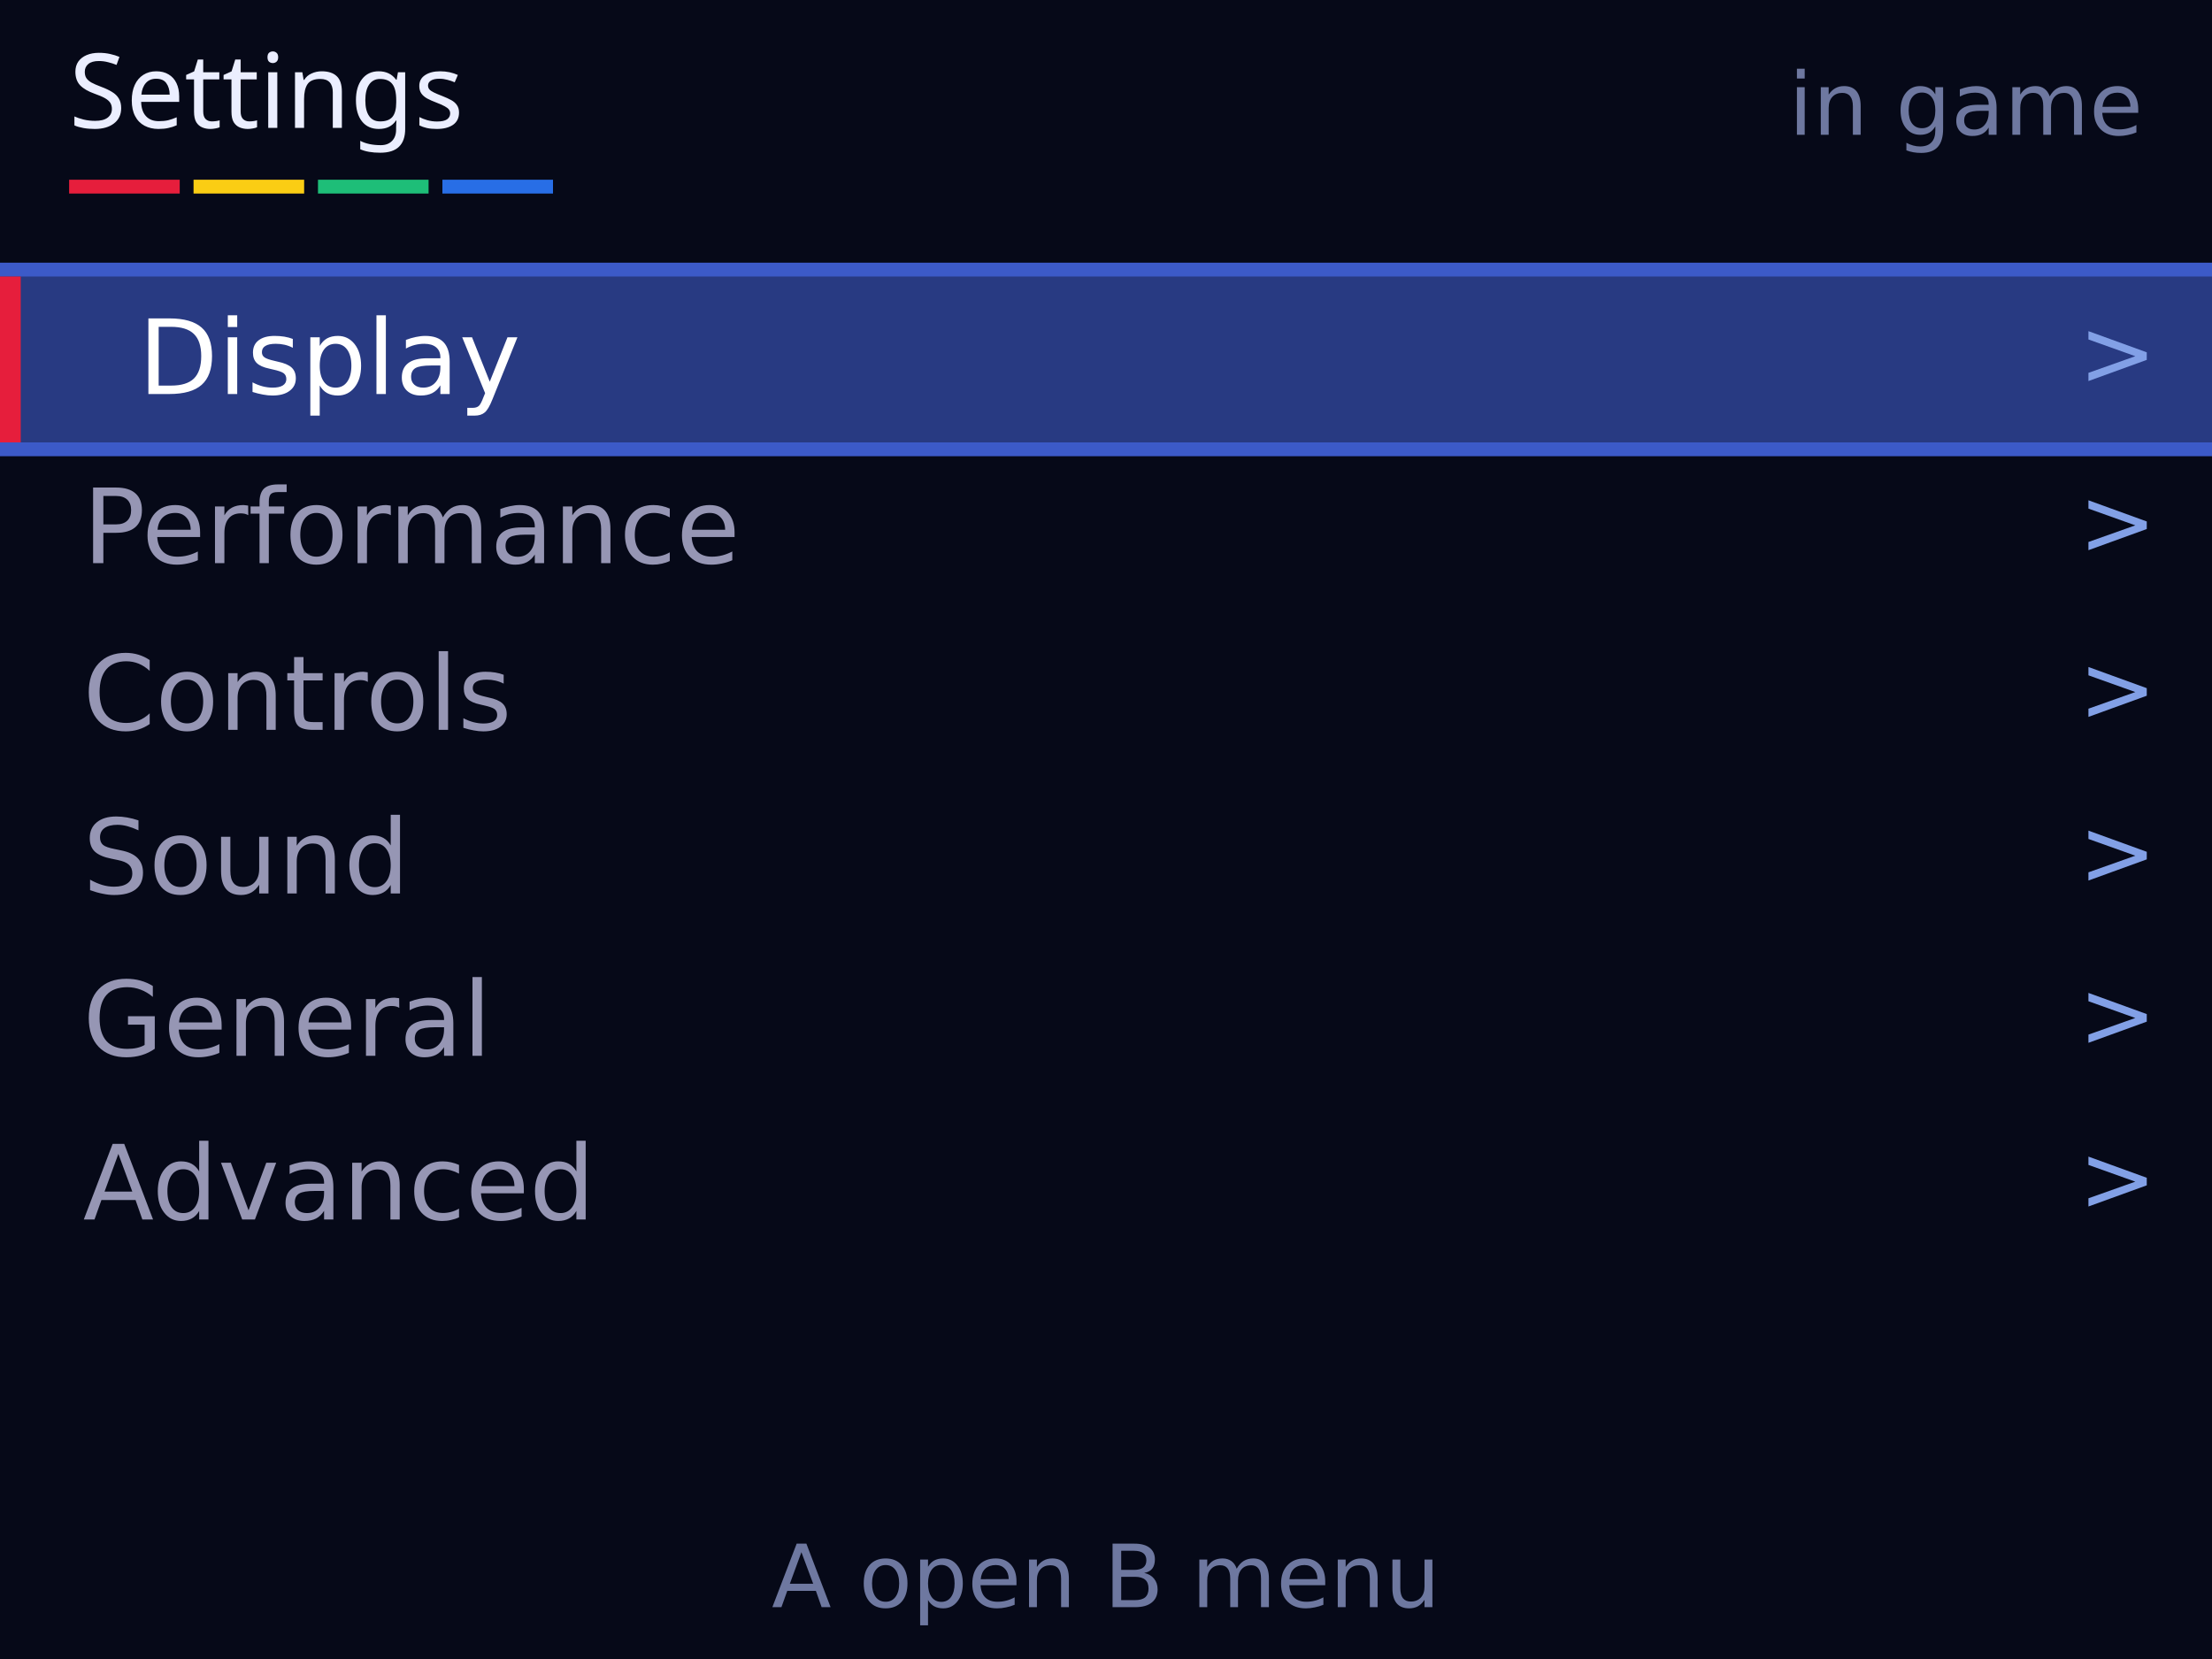
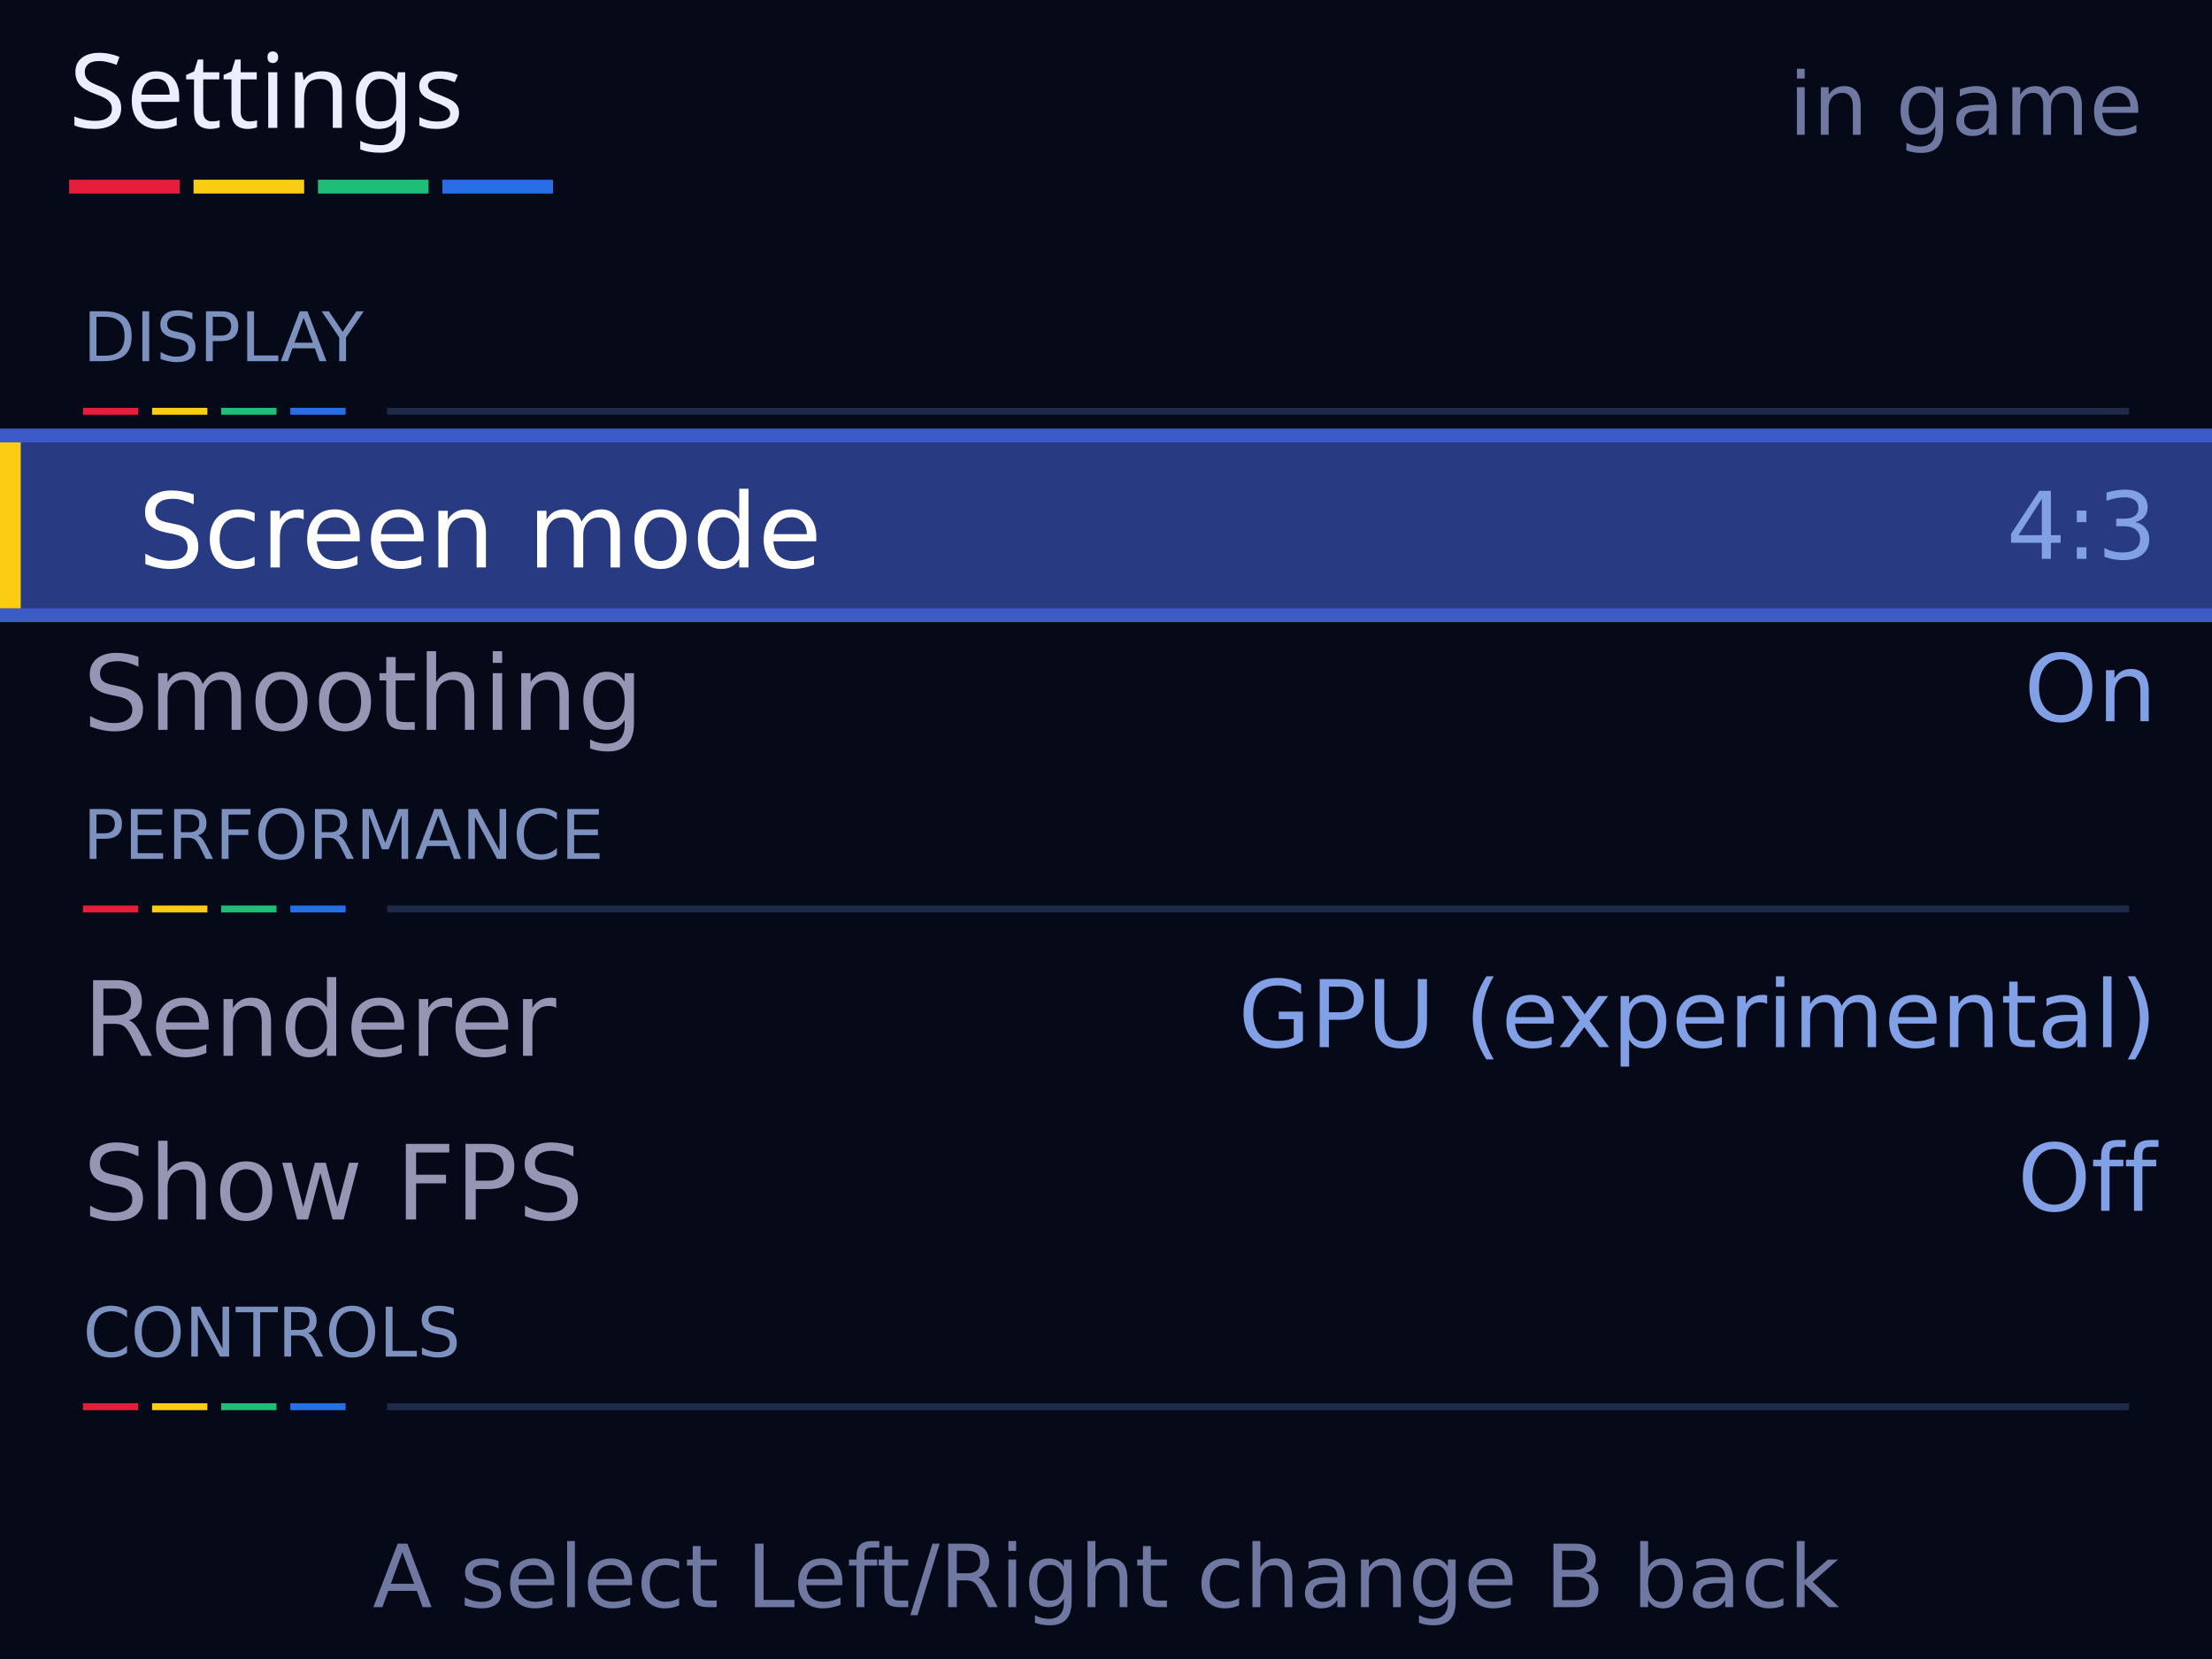
<svg xmlns="http://www.w3.org/2000/svg" width="640" height="480" viewBox="0 0 320 240">
  <rect width="320" height="240" fill="black" />
  <rect x="0" y="0" width="320" height="240" fill="#060918" />
  <text x="10" y="18.5" font-family="Michroma" font-size="15" transform="translate(10 0) scale(1 1) translate(-10 0)" fill="#ebeeff" text-anchor="start">Settings</text>
  <text x="310" y="19.5" font-family="DejaVu Sans" font-size="12.6" transform="translate(310 0) scale(1 1) translate(-310 0)" fill="#6e78a0" text-anchor="end">in game</text>
  <rect x="10" y="26" width="16" height="2" fill="#e61e3c" />
  <rect x="28" y="26" width="16" height="2" fill="#facd14" />
  <rect x="46" y="26" width="16" height="2" fill="#1ebe78" />
  <rect x="64" y="26" width="16" height="2" fill="#286ee6" />
-   <rect x="-2" y="38" width="324" height="28" fill="#3c5ac8" />
+   <rect x="-2" y="62" width="324" height="28" fill="#3c5ac8" />
  <defs>
-     <linearGradient id="g10" gradientUnits="userSpaceOnUse" x1="0" y1="40" x2="0" y2="64">
+     <linearGradient id="g10" gradientUnits="userSpaceOnUse" x1="0" y1="64" x2="0" y2="88">
      <stop stop-color="#283a82" />
      <stop offset="1" stop-color="#283a82" />
    </linearGradient>
  </defs>
-   <rect x="0" y="40" width="320" height="24" fill="url(#g10)" />
-   <rect x="0" y="40" width="3" height="24" fill="#e61e3c" />
-   <text x="20" y="57" font-family="DejaVu Sans" font-size="15" transform="translate(20 0) scale(1 1) translate(-20 0)" fill="#ffffff" text-anchor="start">Display</text>
-   <text x="312" y="55.75" font-family="DejaVu Sans" font-size="13.5" transform="translate(312 0) scale(1 1) translate(-312 0)" fill="#82a0e6" text-anchor="end">&gt;</text>
-   <text x="12" y="81.47" font-family="DejaVu Sans" font-size="15" transform="translate(12 0) scale(1 1) translate(-12 0)" fill="#9696b4" text-anchor="start">Performance</text>
-   <text x="312" y="80.22" font-family="DejaVu Sans" font-size="13.5" transform="translate(312 0) scale(1 1) translate(-312 0)" fill="#82a0e6" text-anchor="end">&gt;</text>
-   <text x="12" y="105.584" font-family="DejaVu Sans" font-size="15" transform="translate(12 0) scale(1 1) translate(-12 0)" fill="#9696b4" text-anchor="start">Controls</text>
-   <text x="312" y="104.334" font-family="DejaVu Sans" font-size="13.5" transform="translate(312 0) scale(1 1) translate(-312 0)" fill="#82a0e6" text-anchor="end">&gt;</text>
-   <text x="12" y="129.256" font-family="DejaVu Sans" font-size="15" transform="translate(12 0) scale(1 1) translate(-12 0)" fill="#9696b4" text-anchor="start">Sound</text>
-   <text x="312" y="128.006" font-family="DejaVu Sans" font-size="13.5" transform="translate(312 0) scale(1 1) translate(-312 0)" fill="#82a0e6" text-anchor="end">&gt;</text>
-   <text x="12" y="152.734" font-family="DejaVu Sans" font-size="15" transform="translate(12 0) scale(1 1) translate(-12 0)" fill="#9696b4" text-anchor="start">General</text>
-   <text x="312" y="151.484" font-family="DejaVu Sans" font-size="13.5" transform="translate(312 0) scale(1 1) translate(-312 0)" fill="#82a0e6" text-anchor="end">&gt;</text>
-   <text x="12" y="176.413" font-family="DejaVu Sans" font-size="15" transform="translate(12 0) scale(1 1) translate(-12 0)" fill="#9696b4" text-anchor="start">Advanced</text>
-   <text x="312" y="175.163" font-family="DejaVu Sans" font-size="13.5" transform="translate(312 0) scale(1 1) translate(-312 0)" fill="#82a0e6" text-anchor="end">&gt;</text>
-   <text x="160" y="232.5" font-family="DejaVu Sans" font-size="12.6" transform="translate(160 0) scale(1 1) translate(-160 0)" fill="#6e78a0" text-anchor="middle">A open B menu</text>
+   <rect x="0" y="64" width="320" height="24" fill="url(#g10)" />
+   <rect x="0" y="64" width="3" height="24" fill="#facd14" />
+   <text x="12" y="52.25" font-family="DejaVu Sans" font-size="9.9" transform="translate(12 0) scale(1 1) translate(-12 0)" fill="#7d91be" text-anchor="start">DISPLAY</text>
+   <rect x="12" y="59" width="8" height="1" fill="#e61e3c" />
+   <rect x="22" y="59" width="8" height="1" fill="#facd14" />
+   <rect x="32" y="59" width="8" height="1" fill="#1ebe78" />
+   <rect x="42" y="59" width="8" height="1" fill="#286ee6" />
+   <rect x="56" y="59" width="252" height="1" fill="#1e2a48" />
+   <text x="20" y="82.097" font-family="DejaVu Sans" font-size="15" transform="translate(20 0) scale(1 1) translate(-20 0)" fill="#ffffff" text-anchor="start">Screen mode</text>
+   <text x="312" y="80.847" font-family="DejaVu Sans" font-size="13.5" transform="translate(312 0) scale(1 1) translate(-312 0)" fill="#82a0e6" text-anchor="end">4:3</text>
+   <text x="12" y="105.584" font-family="DejaVu Sans" font-size="15" transform="translate(12 0) scale(1 1) translate(-12 0)" fill="#9696b4" text-anchor="start">Smoothing</text>
+   <text x="312" y="104.334" font-family="DejaVu Sans" font-size="13.5" transform="translate(312 0) scale(1 1) translate(-312 0)" fill="#82a0e6" text-anchor="end">On</text>
+   <text x="12" y="124.25" font-family="DejaVu Sans" font-size="9.9" transform="translate(12 0) scale(1 1) translate(-12 0)" fill="#7d91be" text-anchor="start">PERFORMANCE</text>
+   <rect x="12" y="131" width="8" height="1" fill="#e61e3c" />
+   <rect x="22" y="131" width="8" height="1" fill="#facd14" />
+   <rect x="32" y="131" width="8" height="1" fill="#1ebe78" />
+   <rect x="42" y="131" width="8" height="1" fill="#286ee6" />
+   <rect x="56" y="131" width="252" height="1" fill="#1e2a48" />
+   <text x="12" y="152.734" font-family="DejaVu Sans" font-size="15" transform="translate(12 0) scale(1 1) translate(-12 0)" fill="#9696b4" text-anchor="start">Renderer</text>
+   <text x="312" y="151.484" font-family="DejaVu Sans" font-size="13.5" transform="translate(312 0) scale(1 1) translate(-312 0)" fill="#82a0e6" text-anchor="end">GPU (experimental)</text>
+   <text x="12" y="176.413" font-family="DejaVu Sans" font-size="15" transform="translate(12 0) scale(1 1) translate(-12 0)" fill="#9696b4" text-anchor="start">Show FPS</text>
+   <text x="312" y="175.163" font-family="DejaVu Sans" font-size="13.5" transform="translate(312 0) scale(1 1) translate(-312 0)" fill="#82a0e6" text-anchor="end">Off</text>
+   <text x="12" y="196.25" font-family="DejaVu Sans" font-size="9.9" transform="translate(12 0) scale(1 1) translate(-12 0)" fill="#7d91be" text-anchor="start">CONTROLS</text>
+   <rect x="12" y="203" width="8" height="1" fill="#e61e3c" />
+   <rect x="22" y="203" width="8" height="1" fill="#facd14" />
+   <rect x="32" y="203" width="8" height="1" fill="#1ebe78" />
+   <rect x="42" y="203" width="8" height="1" fill="#286ee6" />
+   <rect x="56" y="203" width="252" height="1" fill="#1e2a48" />
+   <text x="160" y="232.5" font-family="DejaVu Sans" font-size="12.6" transform="translate(160 0) scale(1 1) translate(-160 0)" fill="#6e78a0" text-anchor="middle">A select Left/Right change B back</text>
</svg>
